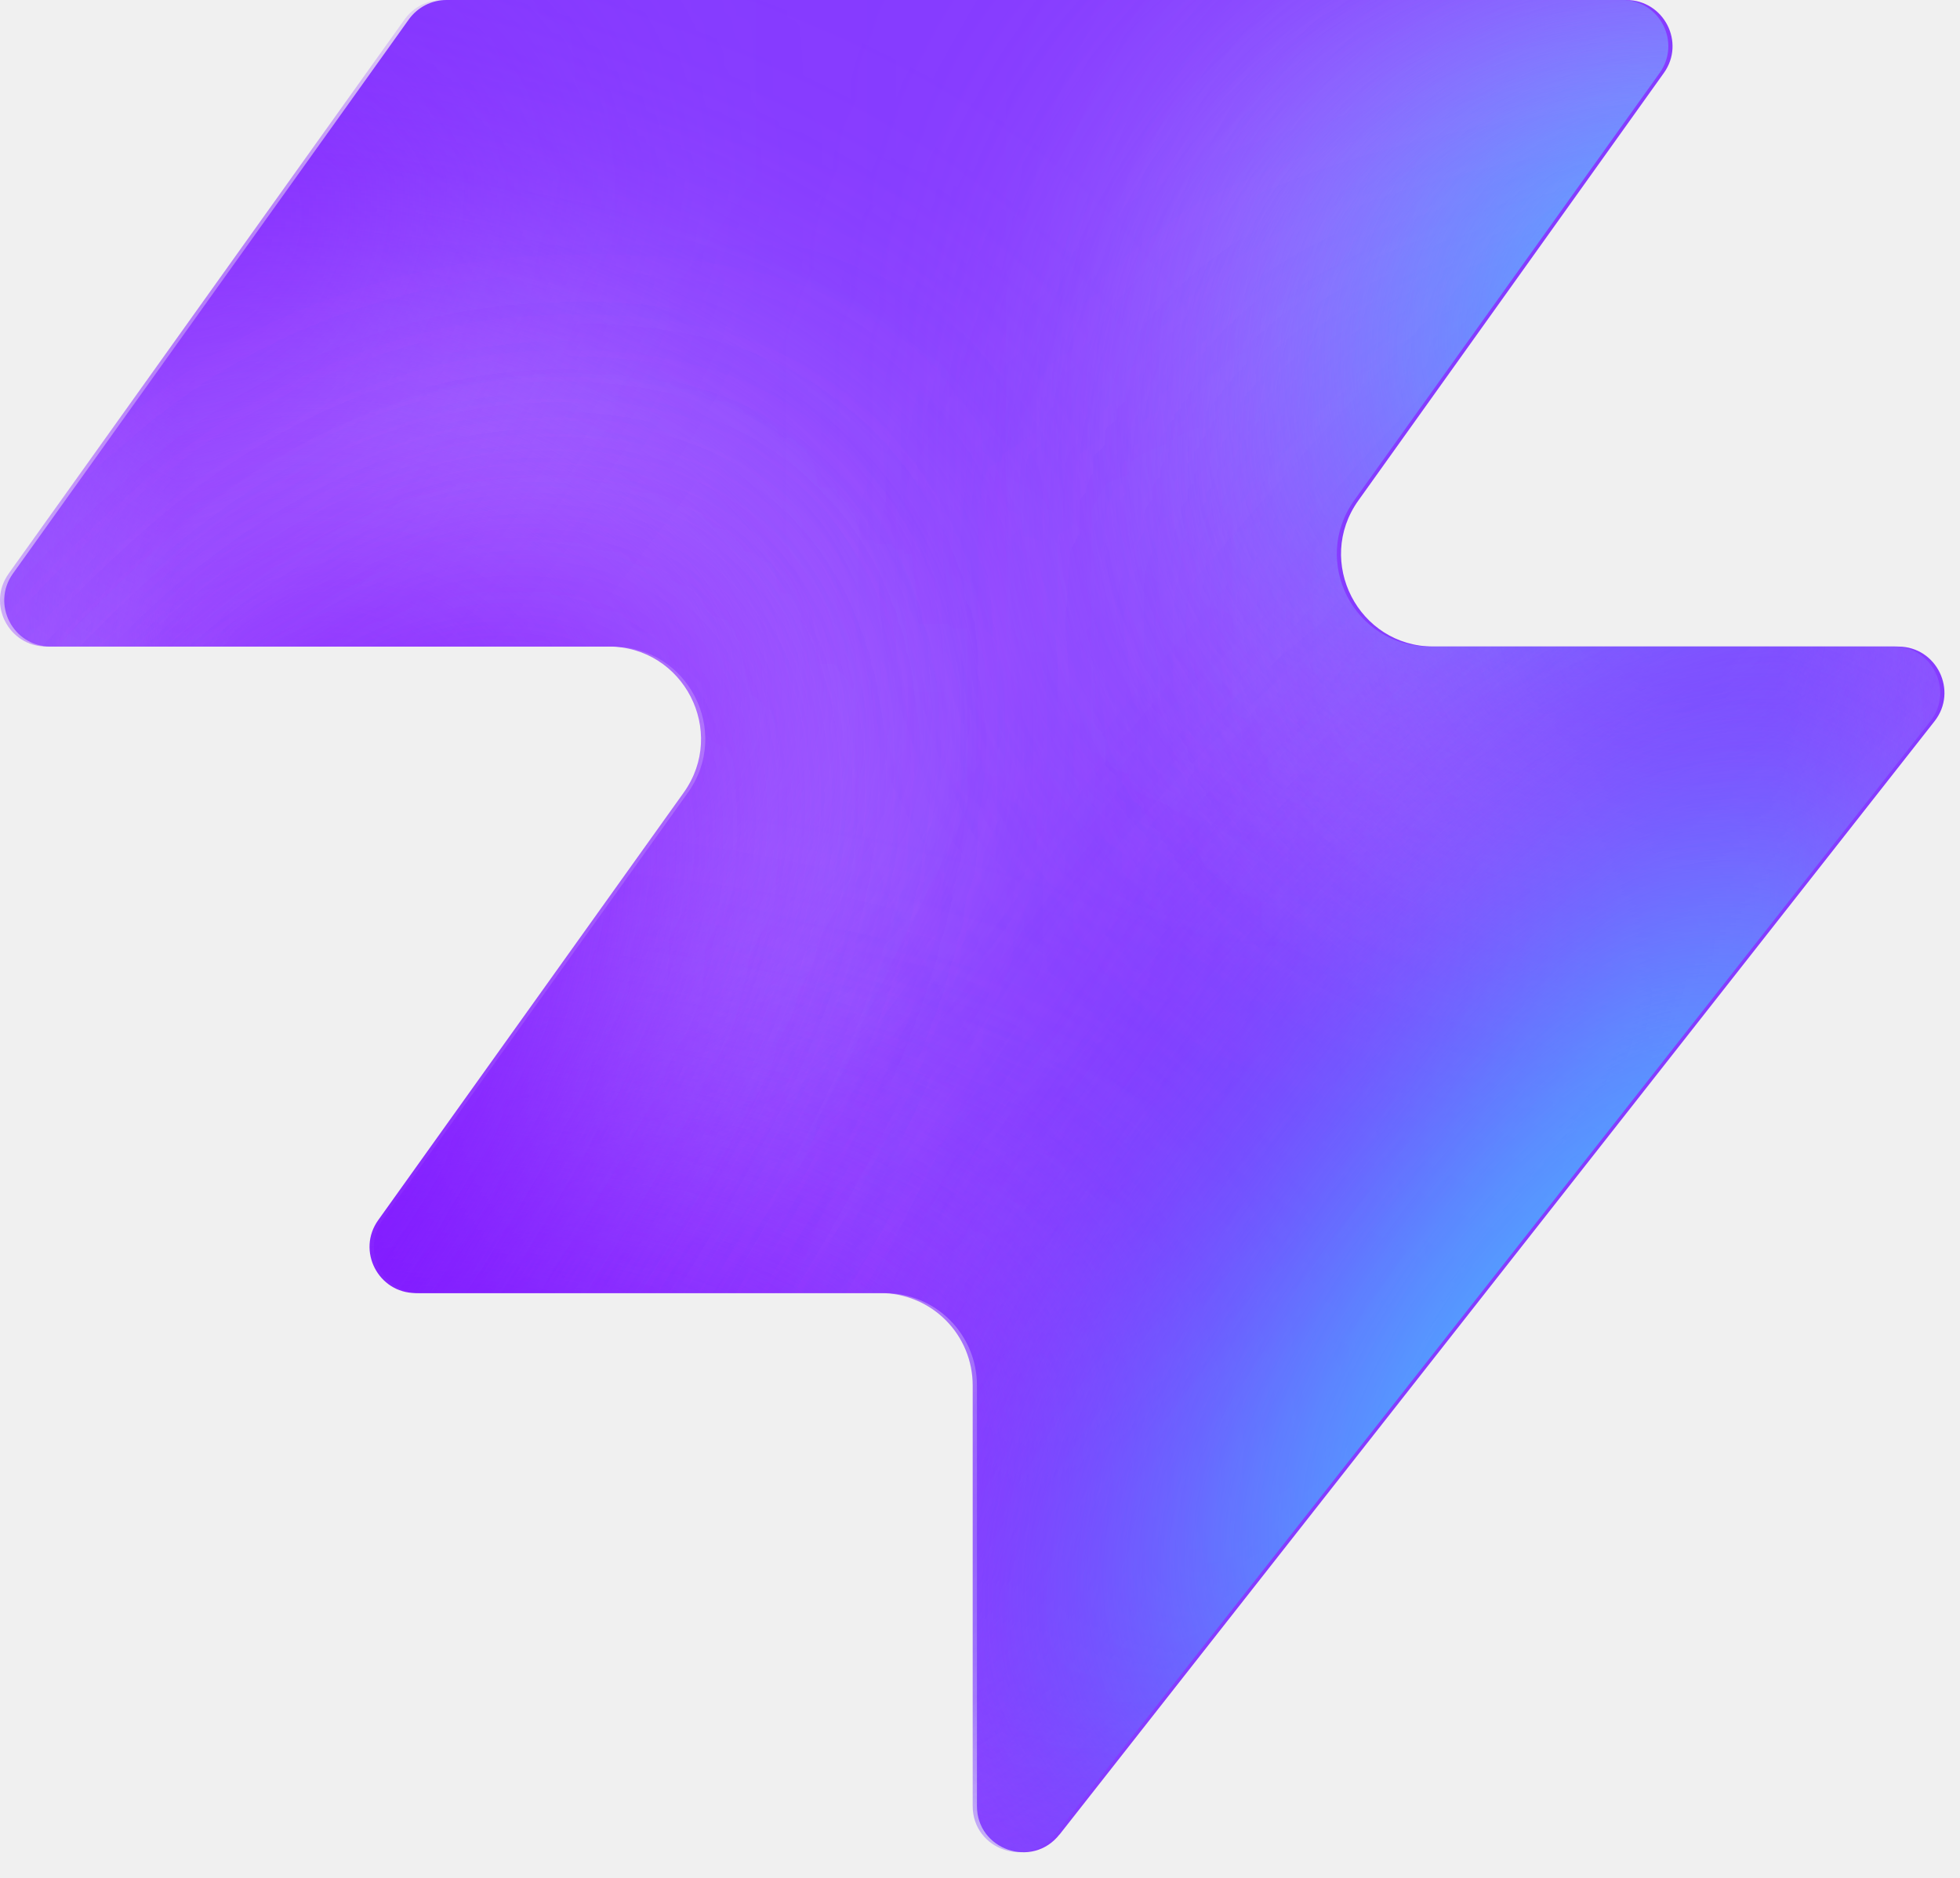
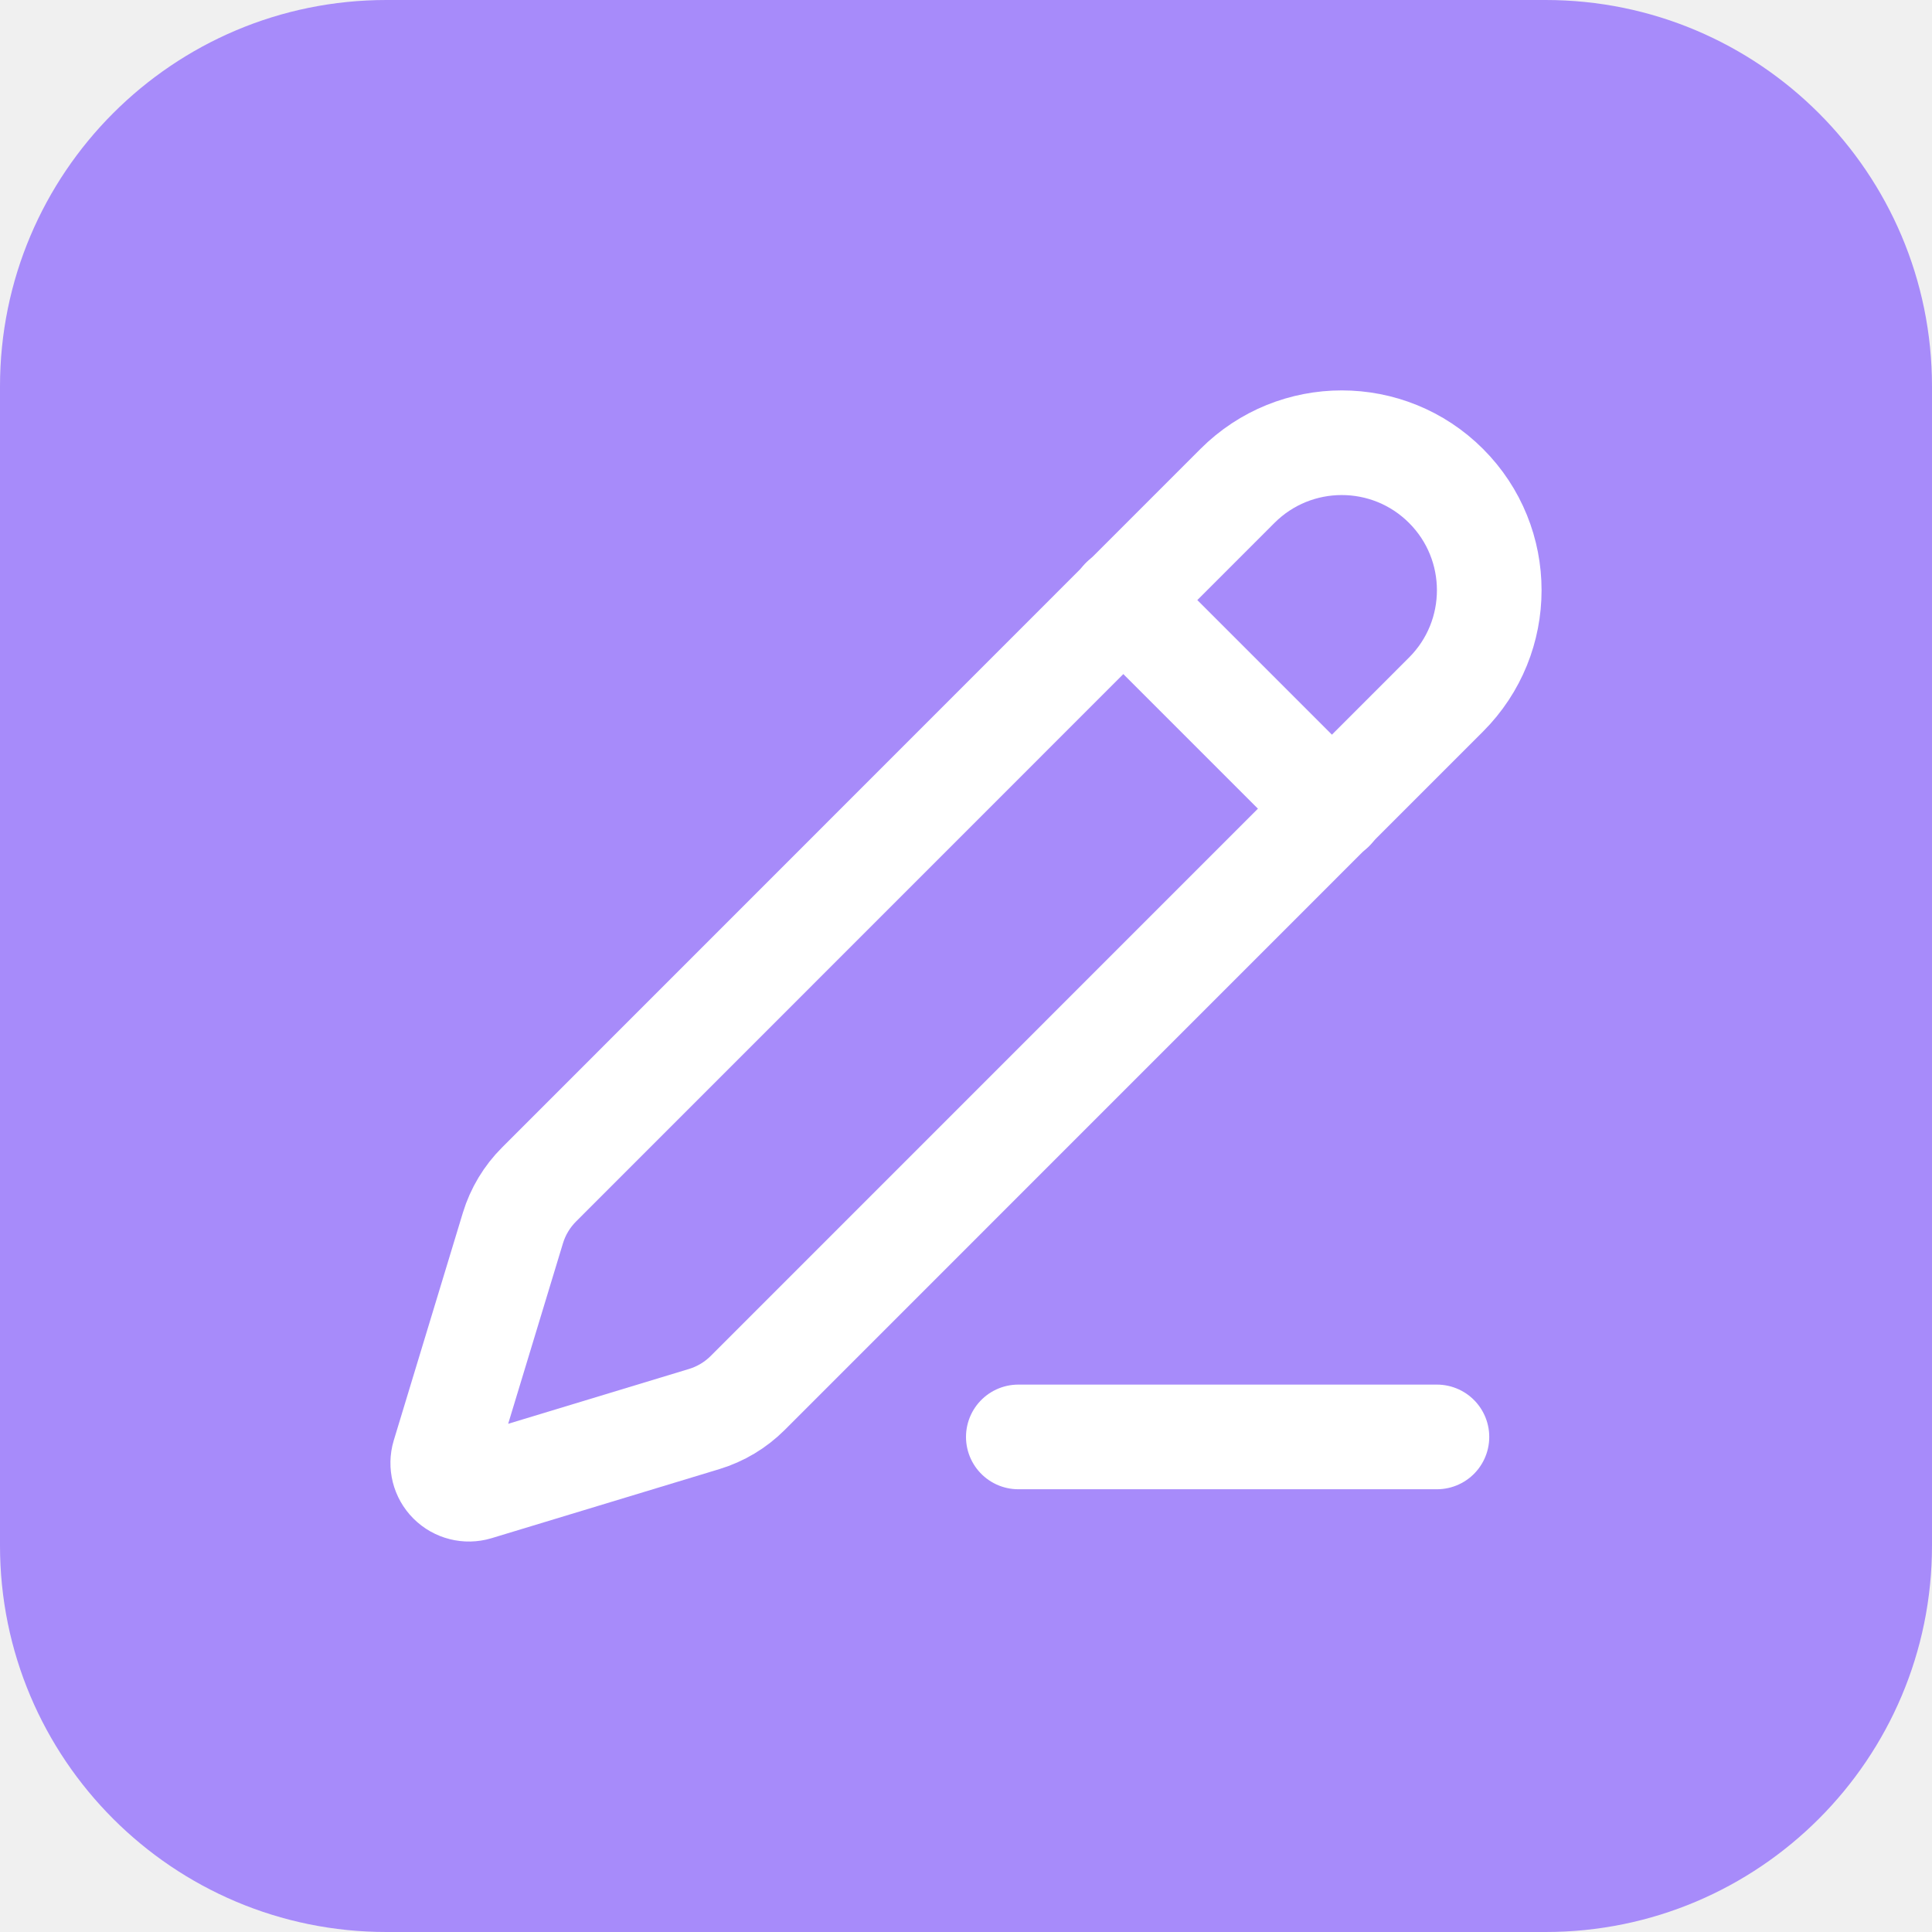
- <svg xmlns="http://www.w3.org/2000/svg" width="48" height="46" fill="none" viewBox="0 0 48 46">
-   <path fill="#863bff" d="M25.946 44.938c-.664.845-2.021.375-2.021-.698V33.937a2.26 2.26 0 0 0-2.262-2.262H10.287c-.92 0-1.456-1.04-.92-1.788l7.48-10.471c1.07-1.497 0-3.578-1.842-3.578H1.237c-.92 0-1.456-1.04-.92-1.788L10.013.474c.214-.297.556-.474.92-.474h28.894c.92 0 1.456 1.04.92 1.788l-7.48 10.471c-1.07 1.498 0 3.579 1.842 3.579h11.377c.943 0 1.473 1.088.89 1.83L25.947 44.94z" style="fill:#863bff;fill:color(display-p3 .525 .23 1);fill-opacity:1" />
-   <mask id="a" width="48" height="46" x="0" y="0" maskUnits="userSpaceOnUse" style="mask-type:alpha">
-     <path fill="#000" d="M25.842 44.938c-.664.844-2.021.375-2.021-.698V33.937a2.26 2.26 0 0 0-2.262-2.262H10.183c-.92 0-1.456-1.04-.92-1.788l7.48-10.471c1.07-1.498 0-3.579-1.842-3.579H1.133c-.92 0-1.456-1.04-.92-1.787L9.91.473c.214-.297.556-.474.92-.474h28.894c.92 0 1.456 1.04.92 1.788l-7.48 10.471c-1.07 1.498 0 3.578 1.842 3.578h11.377c.943 0 1.473 1.088.89 1.832L25.843 44.94z" style="fill:#000;fill-opacity:1" />
-   </mask>
-   <g mask="url(#a)">
-     <g filter="url(#b)">
-       <ellipse cx="5.508" cy="14.704" fill="#ede6ff" rx="5.508" ry="14.704" style="fill:#ede6ff;fill:color(display-p3 .927 .903 1);fill-opacity:1" transform="matrix(.00324 1 1 -.00324 -4.47 31.516)" />
-     </g>
-     <g filter="url(#c)">
-       <ellipse cx="10.399" cy="29.851" fill="#ede6ff" rx="10.399" ry="29.851" style="fill:#ede6ff;fill:color(display-p3 .927 .903 1);fill-opacity:1" transform="matrix(.00324 1 1 -.00324 -39.328 7.883)" />
-     </g>
-     <g filter="url(#d)">
-       <ellipse cx="5.508" cy="30.487" fill="#7e14ff" rx="5.508" ry="30.487" style="fill:#7e14ff;fill:color(display-p3 .492 .077 1);fill-opacity:1" transform="rotate(89.814 -25.913 -14.639)scale(1 -1)" />
-     </g>
-     <g filter="url(#e)">
-       <ellipse cx="5.508" cy="30.599" fill="#7e14ff" rx="5.508" ry="30.599" style="fill:#7e14ff;fill:color(display-p3 .492 .077 1);fill-opacity:1" transform="rotate(89.814 -32.644 -3.334)scale(1 -1)" />
-     </g>
-     <g filter="url(#f)">
-       <ellipse cx="5.508" cy="30.599" fill="#7e14ff" rx="5.508" ry="30.599" style="fill:#7e14ff;fill:color(display-p3 .492 .077 1);fill-opacity:1" transform="matrix(.00324 1 1 -.00324 -34.34 30.47)" />
-     </g>
-     <g filter="url(#g)">
-       <ellipse cx="14.072" cy="22.078" fill="#ede6ff" rx="14.072" ry="22.078" style="fill:#ede6ff;fill:color(display-p3 .927 .903 1);fill-opacity:1" transform="rotate(93.35 24.506 48.493)scale(-1 1)" />
-     </g>
-     <g filter="url(#h)">
-       <ellipse cx="3.47" cy="21.501" fill="#7e14ff" rx="3.47" ry="21.501" style="fill:#7e14ff;fill:color(display-p3 .492 .077 1);fill-opacity:1" transform="rotate(89.009 28.708 47.59)scale(-1 1)" />
-     </g>
-     <g filter="url(#i)">
-       <ellipse cx="3.47" cy="21.501" fill="#7e14ff" rx="3.47" ry="21.501" style="fill:#7e14ff;fill:color(display-p3 .492 .077 1);fill-opacity:1" transform="rotate(89.009 28.708 47.59)scale(-1 1)" />
-     </g>
-     <g filter="url(#j)">
-       <ellipse cx=".387" cy="8.972" fill="#7e14ff" rx="4.407" ry="29.108" style="fill:#7e14ff;fill:color(display-p3 .492 .077 1);fill-opacity:1" transform="rotate(39.51 .387 8.972)" />
-     </g>
-     <g filter="url(#k)">
-       <ellipse cx="47.523" cy="-6.092" fill="#7e14ff" rx="4.407" ry="29.108" style="fill:#7e14ff;fill:color(display-p3 .492 .077 1);fill-opacity:1" transform="rotate(37.892 47.523 -6.092)" />
-     </g>
-     <g filter="url(#l)">
-       <ellipse cx="41.412" cy="6.333" fill="#47bfff" rx="5.971" ry="9.665" style="fill:#47bfff;fill:color(display-p3 .28 .748 1);fill-opacity:1" transform="rotate(37.892 41.412 6.333)" />
-     </g>
-     <g filter="url(#m)">
-       <ellipse cx="-1.879" cy="38.332" fill="#7e14ff" rx="4.407" ry="29.108" style="fill:#7e14ff;fill:color(display-p3 .492 .077 1);fill-opacity:1" transform="rotate(37.892 -1.88 38.332)" />
-     </g>
-     <g filter="url(#n)">
-       <ellipse cx="-1.879" cy="38.332" fill="#7e14ff" rx="4.407" ry="29.108" style="fill:#7e14ff;fill:color(display-p3 .492 .077 1);fill-opacity:1" transform="rotate(37.892 -1.88 38.332)" />
-     </g>
-     <g filter="url(#o)">
-       <ellipse cx="35.651" cy="29.907" fill="#7e14ff" rx="4.407" ry="29.108" style="fill:#7e14ff;fill:color(display-p3 .492 .077 1);fill-opacity:1" transform="rotate(37.892 35.651 29.907)" />
-     </g>
-     <g filter="url(#p)">
-       <ellipse cx="38.418" cy="32.4" fill="#47bfff" rx="5.971" ry="15.297" style="fill:#47bfff;fill:color(display-p3 .28 .748 1);fill-opacity:1" transform="rotate(37.892 38.418 32.4)" />
-     </g>
+ <svg xmlns="http://www.w3.org/2000/svg" width="40" height="40" viewBox="0 0 40 40">
+   <rect x="0" y="0" width="40" height="40" rx="8" fill="#a78bfa" />
+   <g transform="translate(7,7)">
+     <svg width="26" height="26" viewBox="0 0 24 24" fill="none" stroke="white" stroke-width="2" stroke-linecap="round" stroke-linejoin="round">
+       <path d="M13 21h8" />
+       <path d="m15 5 4 4" />
+       <path d="M21.174 6.812a1 1 0 0 0-3.986-3.987L3.842 16.174a2 2 0 0 0-.5.83l-1.321 4.352a.5.5 0 0 0 .623.622l4.353-1.32a2 2 0 0 0 .83-.497z" />
+     </svg>
  </g>
-   <defs>
-     <filter id="b" width="60.045" height="41.654" x="-19.77" y="16.149" color-interpolation-filters="sRGB" filterUnits="userSpaceOnUse">
-       <feFlood flood-opacity="0" result="BackgroundImageFix" />
-       <feBlend in="SourceGraphic" in2="BackgroundImageFix" result="shape" />
-       <feGaussianBlur result="effect1_foregroundBlur_2002_17158" stdDeviation="7.659" />
-     </filter>
-     <filter id="c" width="90.34" height="51.437" x="-54.613" y="-7.533" color-interpolation-filters="sRGB" filterUnits="userSpaceOnUse">
-       <feFlood flood-opacity="0" result="BackgroundImageFix" />
-       <feBlend in="SourceGraphic" in2="BackgroundImageFix" result="shape" />
-       <feGaussianBlur result="effect1_foregroundBlur_2002_17158" stdDeviation="7.659" />
-     </filter>
-     <filter id="d" width="79.355" height="29.4" x="-49.64" y="2.03" color-interpolation-filters="sRGB" filterUnits="userSpaceOnUse">
-       <feFlood flood-opacity="0" result="BackgroundImageFix" />
-       <feBlend in="SourceGraphic" in2="BackgroundImageFix" result="shape" />
-       <feGaussianBlur result="effect1_foregroundBlur_2002_17158" stdDeviation="4.596" />
-     </filter>
-     <filter id="e" width="79.579" height="29.4" x="-45.045" y="20.029" color-interpolation-filters="sRGB" filterUnits="userSpaceOnUse">
-       <feFlood flood-opacity="0" result="BackgroundImageFix" />
-       <feBlend in="SourceGraphic" in2="BackgroundImageFix" result="shape" />
-       <feGaussianBlur result="effect1_foregroundBlur_2002_17158" stdDeviation="4.596" />
-     </filter>
-     <filter id="f" width="79.579" height="29.4" x="-43.513" y="21.178" color-interpolation-filters="sRGB" filterUnits="userSpaceOnUse">
-       <feFlood flood-opacity="0" result="BackgroundImageFix" />
-       <feBlend in="SourceGraphic" in2="BackgroundImageFix" result="shape" />
-       <feGaussianBlur result="effect1_foregroundBlur_2002_17158" stdDeviation="4.596" />
-     </filter>
-     <filter id="g" width="74.749" height="58.852" x="15.756" y="-17.901" color-interpolation-filters="sRGB" filterUnits="userSpaceOnUse">
-       <feFlood flood-opacity="0" result="BackgroundImageFix" />
-       <feBlend in="SourceGraphic" in2="BackgroundImageFix" result="shape" />
-       <feGaussianBlur result="effect1_foregroundBlur_2002_17158" stdDeviation="7.659" />
-     </filter>
-     <filter id="h" width="61.377" height="25.362" x="23.548" y="2.284" color-interpolation-filters="sRGB" filterUnits="userSpaceOnUse">
-       <feFlood flood-opacity="0" result="BackgroundImageFix" />
-       <feBlend in="SourceGraphic" in2="BackgroundImageFix" result="shape" />
-       <feGaussianBlur result="effect1_foregroundBlur_2002_17158" stdDeviation="4.596" />
-     </filter>
-     <filter id="i" width="61.377" height="25.362" x="23.548" y="2.284" color-interpolation-filters="sRGB" filterUnits="userSpaceOnUse">
-       <feFlood flood-opacity="0" result="BackgroundImageFix" />
-       <feBlend in="SourceGraphic" in2="BackgroundImageFix" result="shape" />
-       <feGaussianBlur result="effect1_foregroundBlur_2002_17158" stdDeviation="4.596" />
-     </filter>
-     <filter id="j" width="56.045" height="63.649" x="-27.636" y="-22.853" color-interpolation-filters="sRGB" filterUnits="userSpaceOnUse">
-       <feFlood flood-opacity="0" result="BackgroundImageFix" />
-       <feBlend in="SourceGraphic" in2="BackgroundImageFix" result="shape" />
-       <feGaussianBlur result="effect1_foregroundBlur_2002_17158" stdDeviation="4.596" />
-     </filter>
-     <filter id="k" width="54.814" height="64.646" x="20.116" y="-38.415" color-interpolation-filters="sRGB" filterUnits="userSpaceOnUse">
-       <feFlood flood-opacity="0" result="BackgroundImageFix" />
-       <feBlend in="SourceGraphic" in2="BackgroundImageFix" result="shape" />
-       <feGaussianBlur result="effect1_foregroundBlur_2002_17158" stdDeviation="4.596" />
-     </filter>
-     <filter id="l" width="33.541" height="35.313" x="24.641" y="-11.323" color-interpolation-filters="sRGB" filterUnits="userSpaceOnUse">
-       <feFlood flood-opacity="0" result="BackgroundImageFix" />
-       <feBlend in="SourceGraphic" in2="BackgroundImageFix" result="shape" />
-       <feGaussianBlur result="effect1_foregroundBlur_2002_17158" stdDeviation="4.596" />
-     </filter>
-     <filter id="m" width="54.814" height="64.646" x="-29.286" y="6.009" color-interpolation-filters="sRGB" filterUnits="userSpaceOnUse">
-       <feFlood flood-opacity="0" result="BackgroundImageFix" />
-       <feBlend in="SourceGraphic" in2="BackgroundImageFix" result="shape" />
-       <feGaussianBlur result="effect1_foregroundBlur_2002_17158" stdDeviation="4.596" />
-     </filter>
-     <filter id="n" width="54.814" height="64.646" x="-29.286" y="6.009" color-interpolation-filters="sRGB" filterUnits="userSpaceOnUse">
-       <feFlood flood-opacity="0" result="BackgroundImageFix" />
-       <feBlend in="SourceGraphic" in2="BackgroundImageFix" result="shape" />
-       <feGaussianBlur result="effect1_foregroundBlur_2002_17158" stdDeviation="4.596" />
-     </filter>
-     <filter id="o" width="54.814" height="64.646" x="8.244" y="-2.416" color-interpolation-filters="sRGB" filterUnits="userSpaceOnUse">
-       <feFlood flood-opacity="0" result="BackgroundImageFix" />
-       <feBlend in="SourceGraphic" in2="BackgroundImageFix" result="shape" />
-       <feGaussianBlur result="effect1_foregroundBlur_2002_17158" stdDeviation="4.596" />
-     </filter>
-     <filter id="p" width="39.409" height="43.623" x="18.713" y="10.588" color-interpolation-filters="sRGB" filterUnits="userSpaceOnUse">
-       <feFlood flood-opacity="0" result="BackgroundImageFix" />
-       <feBlend in="SourceGraphic" in2="BackgroundImageFix" result="shape" />
-       <feGaussianBlur result="effect1_foregroundBlur_2002_17158" stdDeviation="4.596" />
-     </filter>
-   </defs>
</svg>
